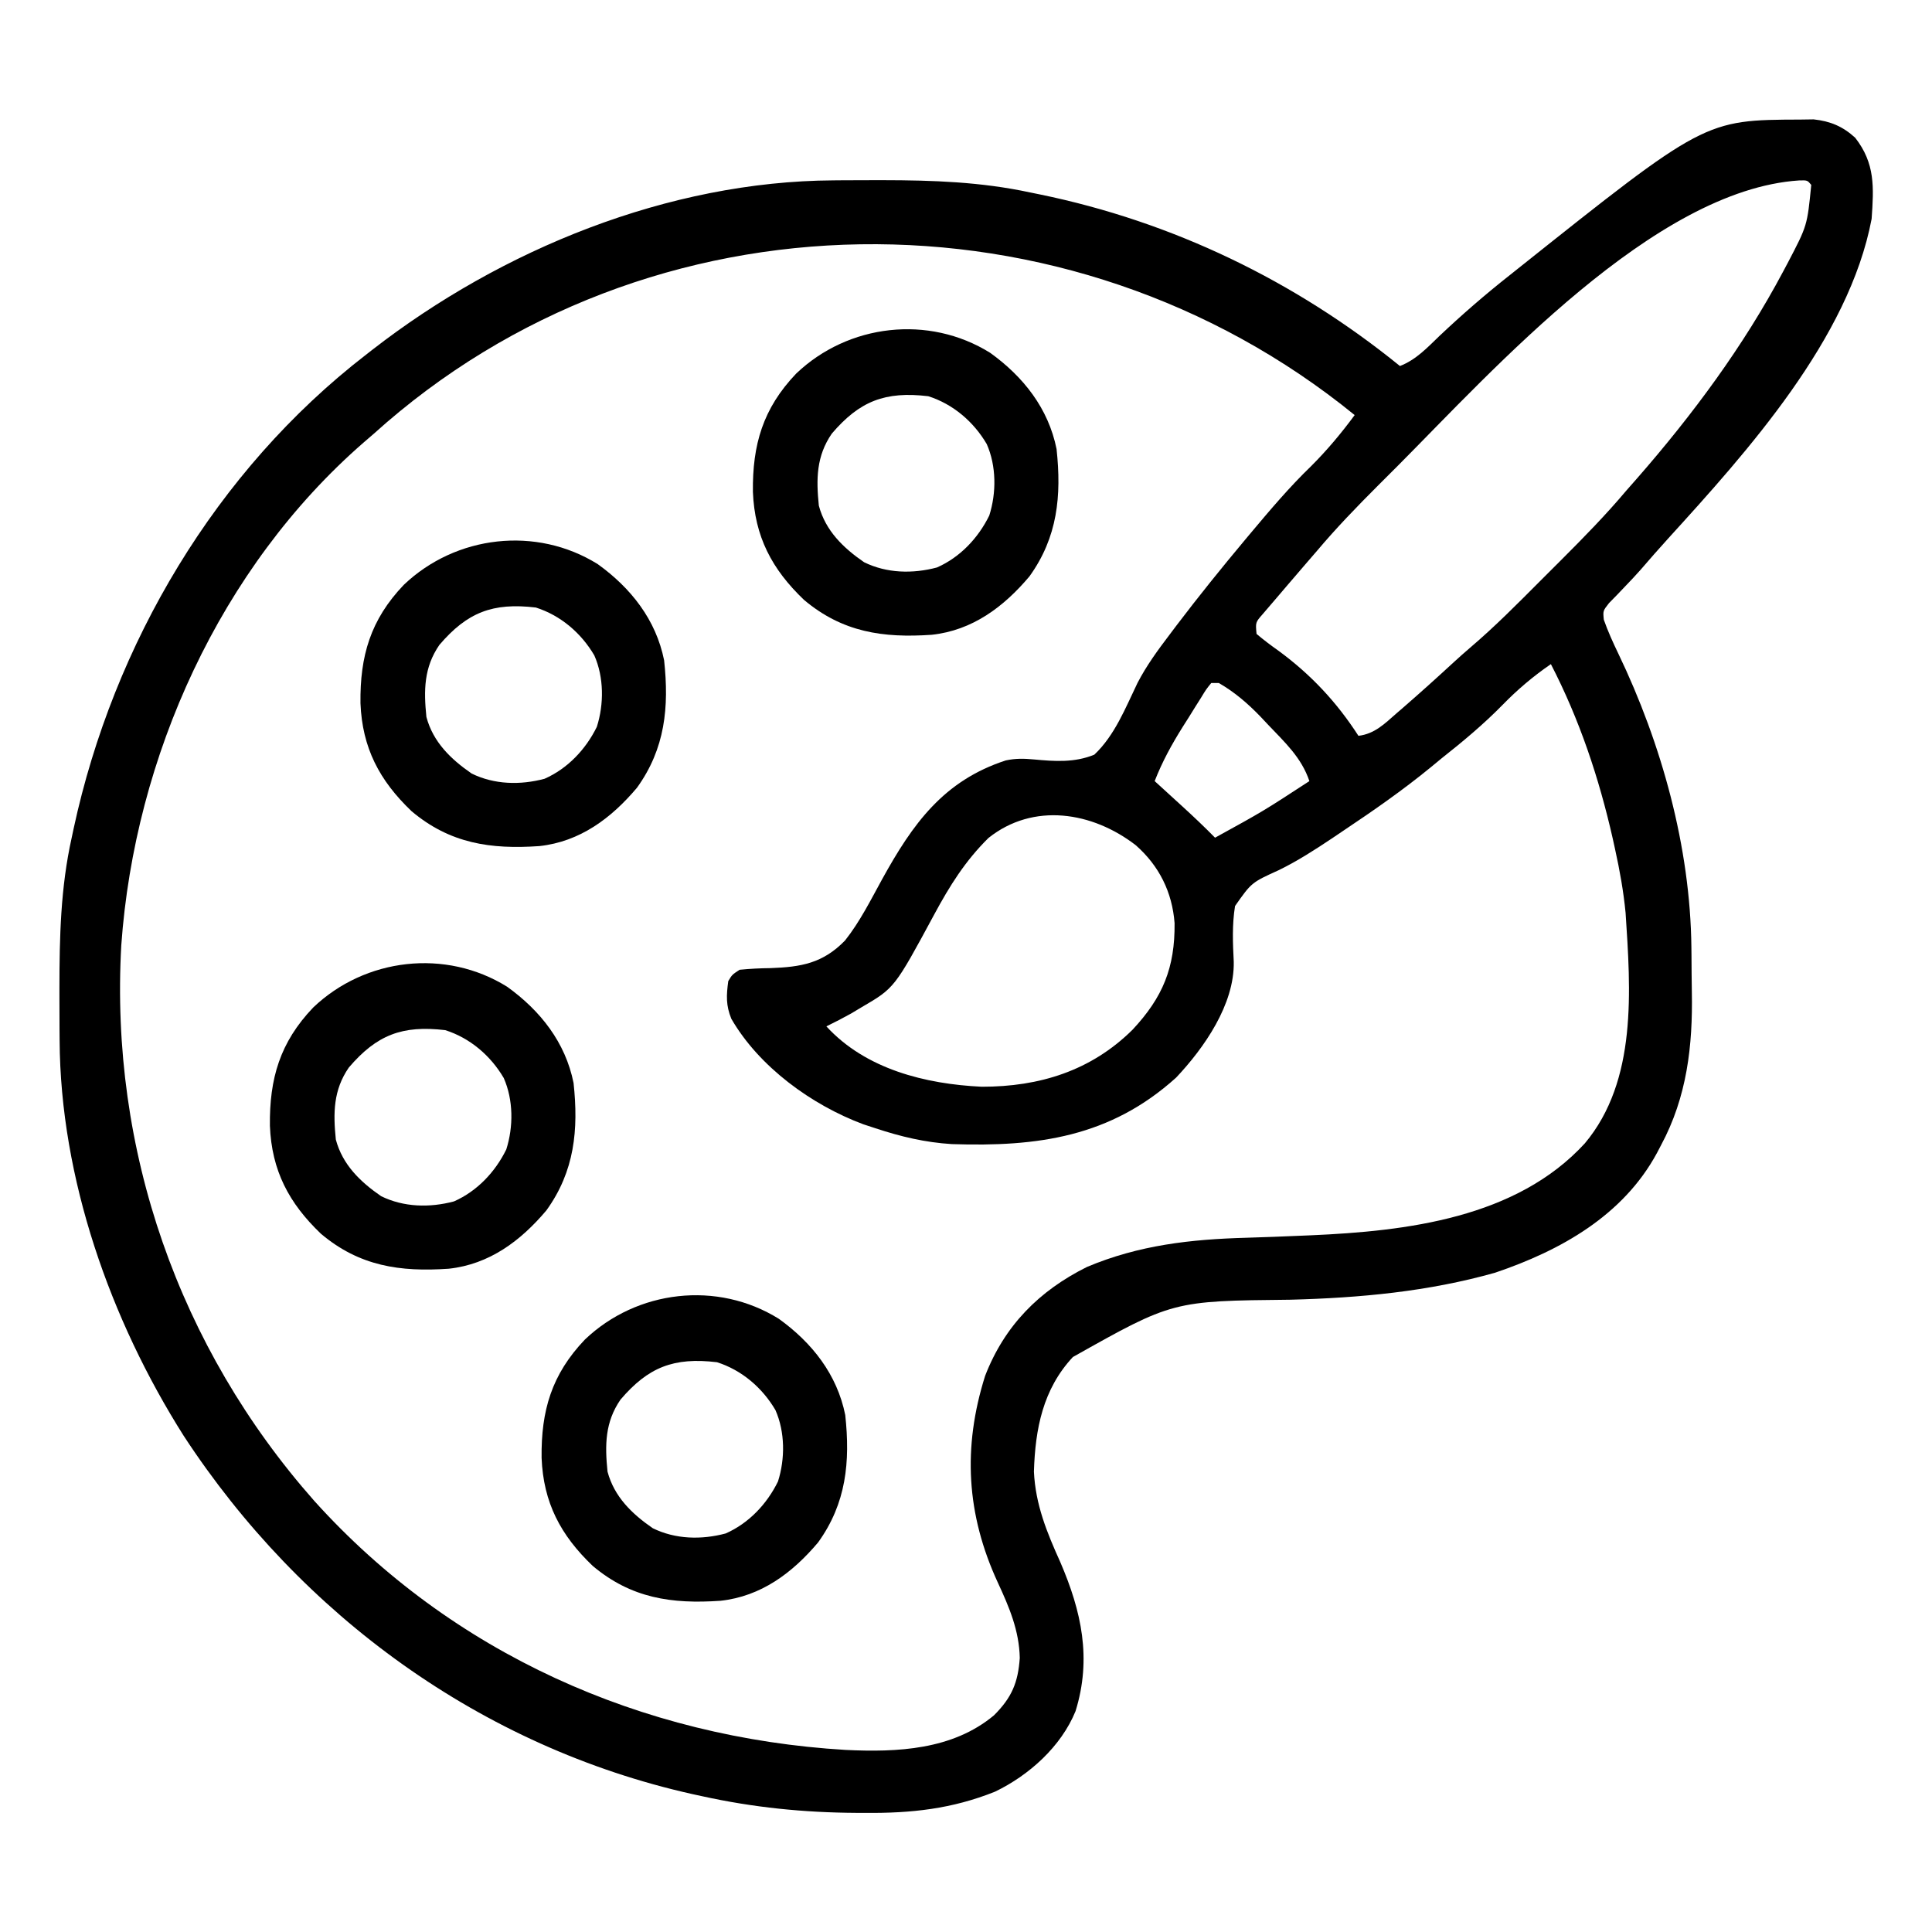
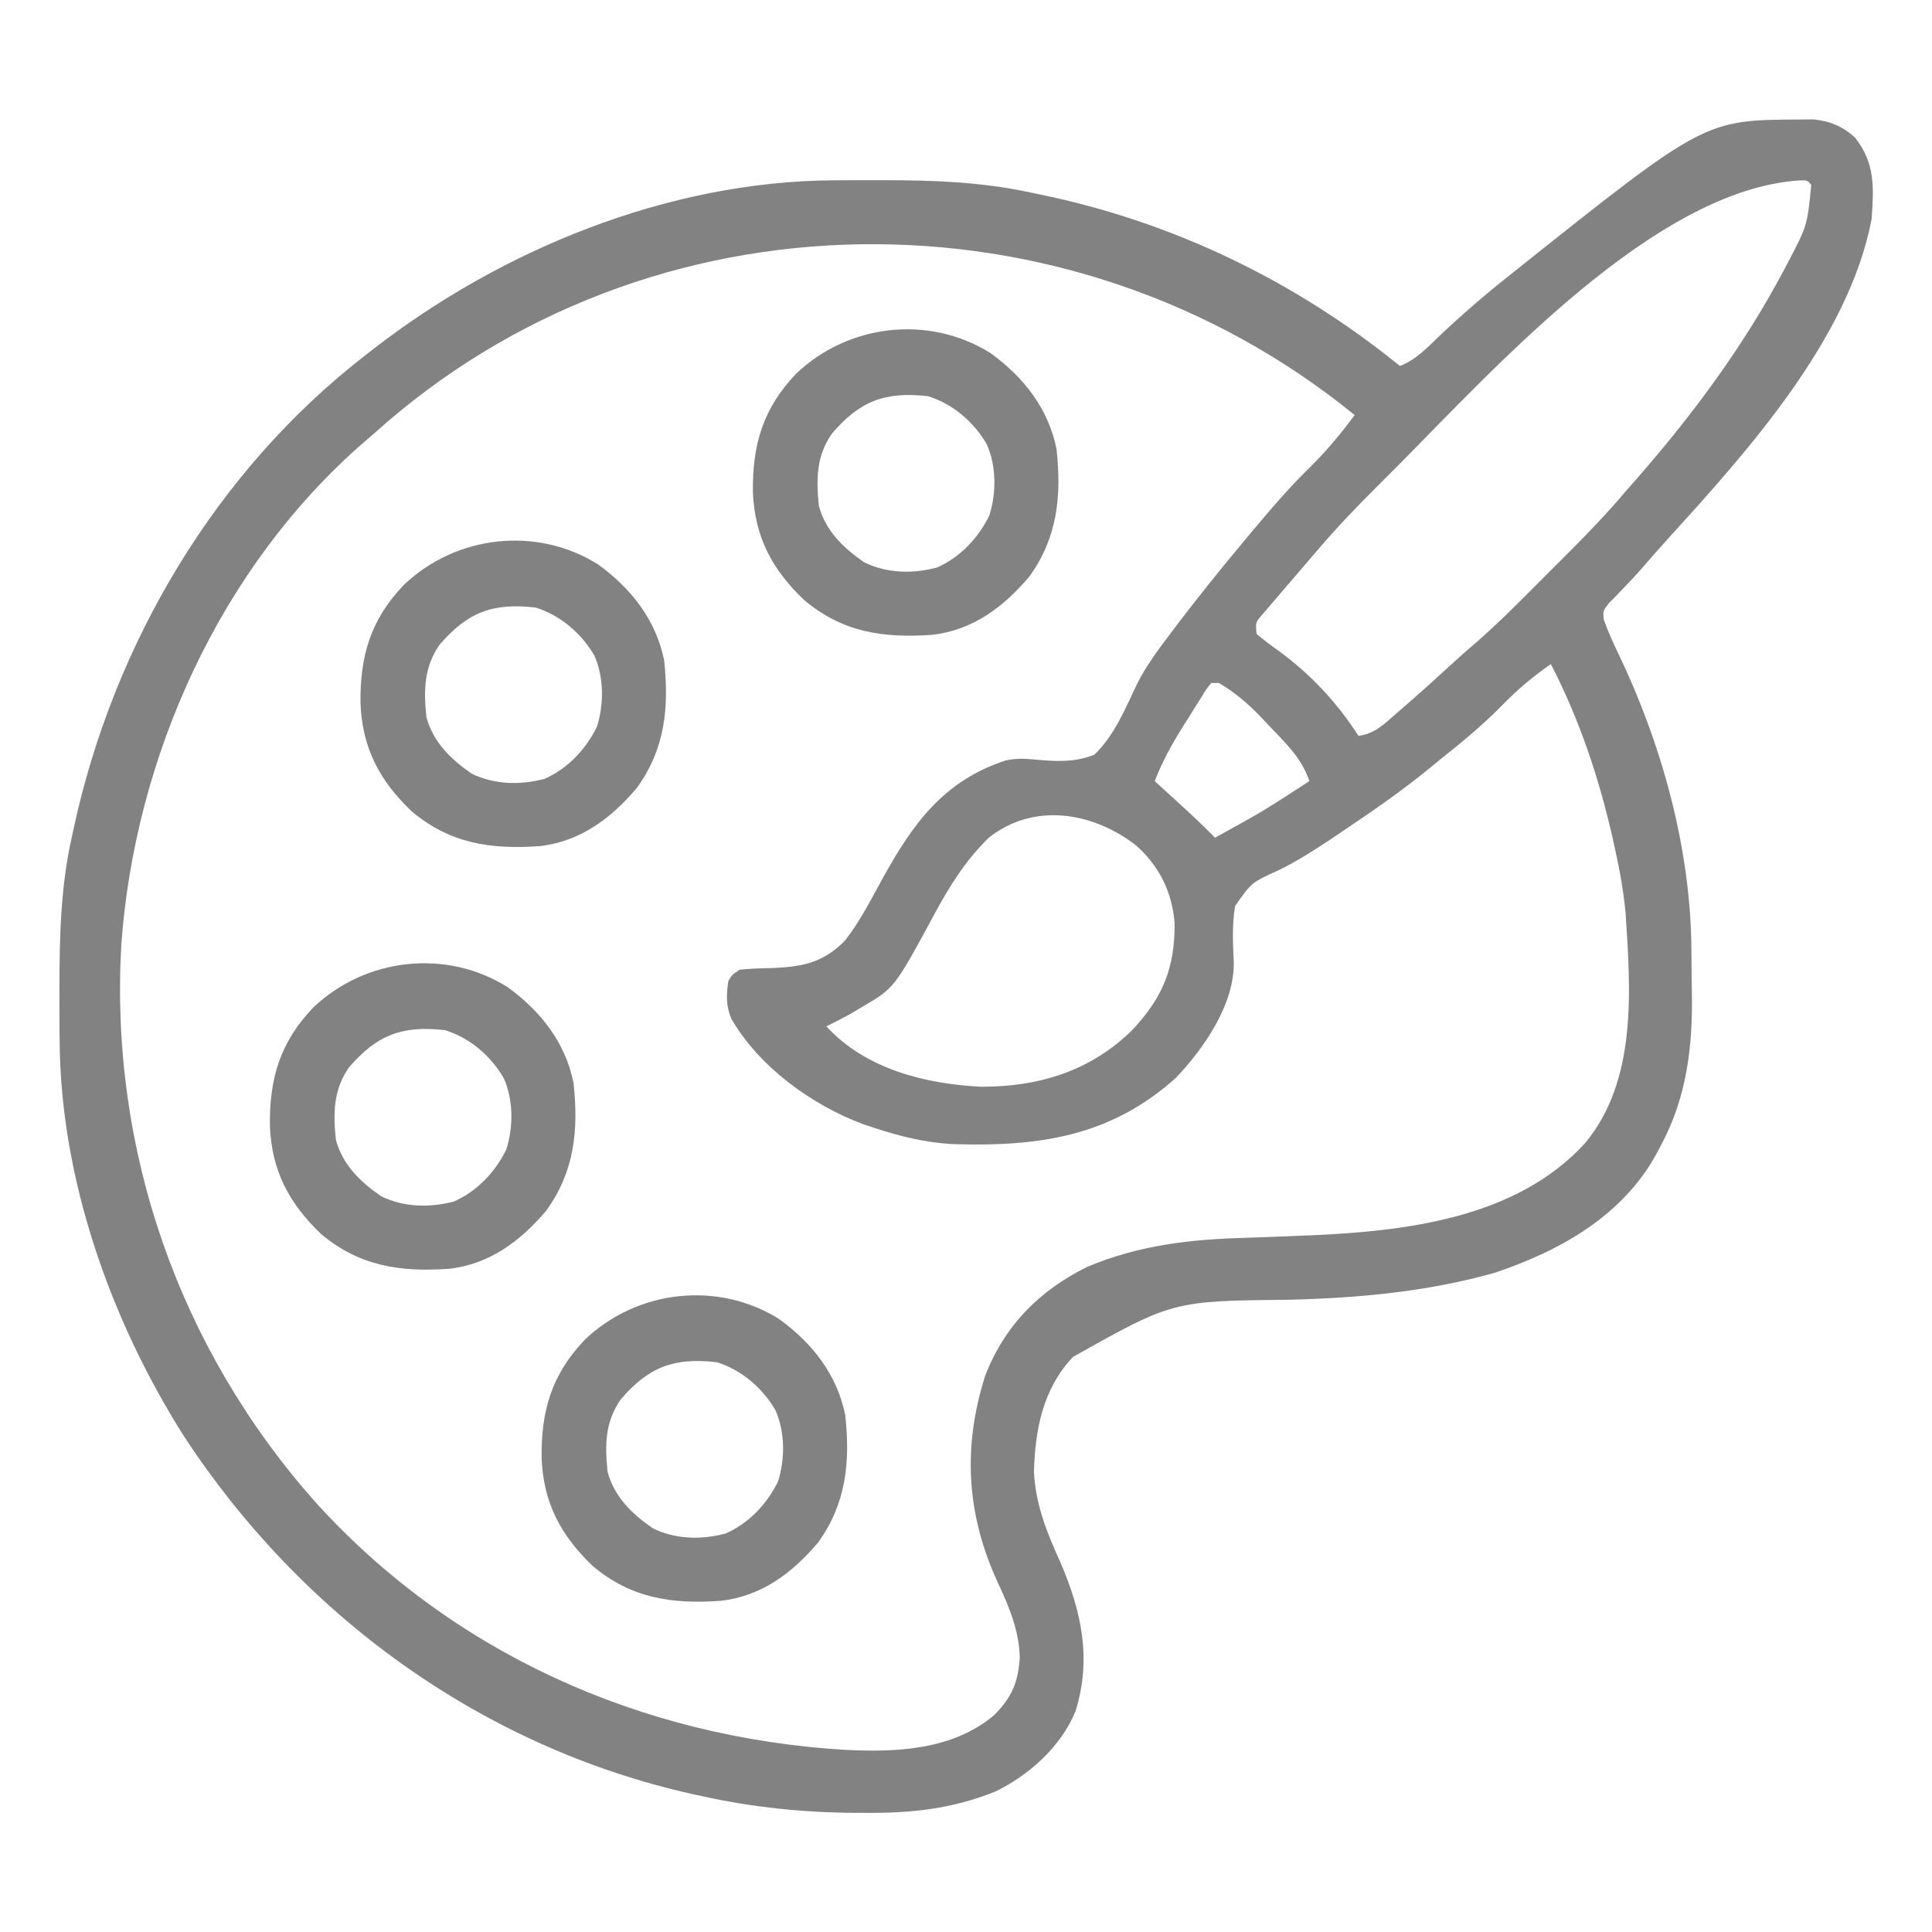
- <svg xmlns="http://www.w3.org/2000/svg" version="1.1" width="512" height="512">
-   <path d="M0 0 C1.158 -0.017 2.315 -0.034 3.508 -0.051 C7.936 0.427 11.214 1.797 14.52 4.812 C19.827 11.629 19.468 17.919 18.875 26.312 C12.878 58.095 -14.025 87.925 -35.004 110.977 C-37.493 113.718 -39.933 116.498 -42.348 119.305 C-43.653 120.78 -45.001 122.218 -46.371 123.633 C-47.487 124.805 -47.487 124.805 -48.625 126 C-49.316 126.705 -50.007 127.41 -50.719 128.137 C-52.332 130.192 -52.332 130.192 -52.098 132.539 C-51.005 135.653 -49.673 138.569 -48.243 141.541 C-36.787 165.41 -29.169 192.79 -28.887 219.406 C-28.879 220.156 -28.871 220.906 -28.862 221.678 C-28.849 223.258 -28.838 224.838 -28.83 226.418 C-28.818 228 -28.798 229.582 -28.768 231.164 C-28.501 245.441 -30.059 259.019 -36.938 271.812 C-37.286 272.478 -37.634 273.143 -37.993 273.828 C-46.956 290.43 -63.518 299.711 -80.914 305.594 C-98.663 310.611 -116.759 312.268 -135.125 312.75 C-166.355 313.066 -166.355 313.066 -192.797 327.934 C-200.745 336.452 -202.78 346.969 -203.125 358.312 C-202.719 367.047 -199.687 374.429 -196.125 382.312 C-190.52 395.34 -187.766 407.819 -192.094 421.785 C-195.926 431.178 -204.43 438.79 -213.438 443.125 C-224.858 447.703 -235.639 448.851 -247.812 448.75 C-248.577 448.747 -249.342 448.745 -250.13 448.742 C-264.072 448.667 -277.487 447.322 -291.125 444.312 C-291.963 444.131 -292.802 443.949 -293.666 443.761 C-349.491 431.26 -397.284 396.478 -428.438 348.828 C-447.91 318.065 -461.128 280.62 -461.328 243.984 C-461.335 243.121 -461.342 242.258 -461.349 241.369 C-461.367 238.6 -461.373 235.831 -461.375 233.062 C-461.376 232.118 -461.376 231.173 -461.377 230.2 C-461.362 216.689 -461.078 203.551 -458.125 190.312 C-457.953 189.504 -457.782 188.695 -457.605 187.862 C-447.038 138.935 -419.959 93.075 -380.125 62.312 C-379.584 61.89 -379.043 61.468 -378.486 61.032 C-344.188 34.384 -300.005 16.362 -256.234 16.109 C-255.416 16.102 -254.597 16.095 -253.754 16.088 C-251.128 16.071 -248.501 16.064 -245.875 16.062 C-244.977 16.062 -244.08 16.061 -243.155 16.06 C-229.914 16.076 -217.111 16.515 -204.125 19.312 C-203.281 19.484 -202.437 19.656 -201.567 19.833 C-166.396 27.075 -133.992 42.698 -106.125 65.312 C-101.791 63.619 -98.857 60.414 -95.562 57.25 C-89.623 51.65 -83.541 46.367 -77.125 41.312 C-76.47 40.79 -75.815 40.268 -75.141 39.73 C-25.383 0.085 -25.383 0.085 0 0 Z M-106.83 91.887 C-108.517 93.579 -110.209 95.266 -111.902 96.953 C-117.523 102.57 -123.001 108.232 -128.125 114.312 C-129.18 115.536 -130.236 116.759 -131.293 117.98 C-132.3 119.153 -133.306 120.326 -134.312 121.5 C-134.82 122.09 -135.327 122.679 -135.85 123.287 C-136.831 124.431 -137.809 125.578 -138.783 126.728 C-140.009 128.176 -141.248 129.614 -142.488 131.051 C-144.418 133.252 -144.418 133.252 -144.125 136.312 C-142.201 137.929 -140.298 139.37 -138.25 140.812 C-129.711 147.091 -122.881 154.385 -117.125 163.312 C-112.842 162.807 -110.175 160.108 -107.062 157.375 C-106.492 156.884 -105.922 156.392 -105.335 155.886 C-100.773 151.932 -96.294 147.889 -91.855 143.797 C-90.426 142.496 -88.991 141.199 -87.516 139.949 C-80.989 134.397 -74.988 128.326 -68.943 122.261 C-67.067 120.379 -65.185 118.503 -63.303 116.627 C-57.364 110.692 -51.535 104.741 -46.125 98.312 C-45.165 97.217 -44.203 96.123 -43.238 95.031 C-28.524 78.189 -15.068 60.031 -4.562 40.25 C-4.157 39.489 -3.751 38.728 -3.333 37.944 C1.812 28.11 1.812 28.11 2.875 17.312 C1.849 16.072 1.849 16.072 -0.328 16.129 C-38.744 18.651 -81.367 66.327 -106.83 91.887 Z M-378.125 83.312 C-379.422 84.43 -379.422 84.43 -380.746 85.57 C-418.802 118.699 -441.428 168.875 -444.984 218.812 C-448.033 273.036 -429.767 325.406 -393.812 366.094 C-357.414 406.471 -307.037 428.827 -253.055 432.059 C-239.386 432.726 -224.698 432.07 -213.711 422.891 C-208.964 418.167 -207.321 414.157 -206.875 407.688 C-207.021 400.452 -209.676 394.209 -212.689 387.715 C-221.023 369.662 -222.051 351.938 -216.059 332.93 C-210.905 319.629 -201.794 310.405 -189.062 304.062 C-175.292 298.272 -161.586 296.733 -146.778 296.328 C-142.037 296.195 -137.298 295.996 -132.559 295.797 C-131.64 295.759 -130.721 295.721 -129.774 295.682 C-104.329 294.574 -75.294 291.125 -57.125 271.312 C-43.169 254.668 -44.99 230.641 -46.327 210.227 C-46.883 204.507 -47.881 198.919 -49.125 193.312 C-49.324 192.408 -49.522 191.503 -49.727 190.571 C-53.367 174.492 -58.543 158.983 -66.125 144.312 C-70.825 147.542 -74.953 151.039 -78.938 155.125 C-84.016 160.304 -89.441 164.817 -95.125 169.312 C-96.103 170.119 -97.082 170.926 -98.09 171.758 C-105.424 177.755 -113.122 183.116 -121 188.375 C-122.032 189.071 -123.063 189.768 -124.126 190.485 C-128.713 193.547 -133.235 196.464 -138.191 198.891 C-145.457 202.187 -145.457 202.187 -149.827 208.419 C-150.624 213.349 -150.421 218.215 -150.169 223.184 C-149.936 234.48 -158.04 246.052 -165.441 253.891 C-182.902 269.649 -202.146 272.266 -224.868 271.512 C-231.931 271.079 -238.429 269.532 -245.125 267.312 C-246.194 266.962 -247.262 266.611 -248.363 266.25 C-262.014 261.151 -275.941 251.057 -283.316 238.297 C-284.765 234.741 -284.641 232.116 -284.125 228.312 C-283.105 226.609 -283.105 226.609 -281.125 225.312 C-278.345 225.036 -275.719 224.903 -272.938 224.875 C-264.782 224.576 -259.061 223.594 -253.188 217.562 C-249.251 212.6 -246.399 206.861 -243.355 201.328 C-235.256 186.645 -227.088 175.207 -210.587 169.834 C-207.928 169.271 -205.81 169.321 -203.109 169.574 C-197.572 170.091 -192.368 170.453 -187.125 168.312 C-181.696 163.203 -178.861 155.899 -175.668 149.285 C-173.268 144.661 -170.273 140.576 -167.125 136.438 C-166.542 135.663 -165.959 134.888 -165.358 134.09 C-159.473 126.342 -153.371 118.772 -147.125 111.312 C-146.324 110.354 -146.324 110.354 -145.506 109.377 C-140.444 103.348 -135.383 97.369 -129.715 91.895 C-125.488 87.688 -121.658 83.111 -118.125 78.312 C-193.7 16.758 -305.251 17.511 -378.125 83.312 Z M-156.125 149.312 C-157.498 151.006 -157.498 151.006 -158.84 153.223 C-159.622 154.461 -159.622 154.461 -160.42 155.725 C-160.962 156.599 -161.504 157.474 -162.062 158.375 C-162.601 159.223 -163.139 160.07 -163.693 160.943 C-166.619 165.615 -169.124 170.174 -171.125 175.312 C-170.305 176.06 -169.485 176.808 -168.641 177.578 C-167.552 178.573 -166.463 179.568 -165.375 180.562 C-164.836 181.054 -164.297 181.545 -163.742 182.051 C-160.801 184.741 -157.918 187.466 -155.125 190.312 C-142.341 183.278 -142.341 183.278 -130.125 175.312 C-132.233 169.043 -136.648 165.025 -141.125 160.312 C-141.764 159.632 -142.404 158.951 -143.062 158.25 C-146.487 154.703 -149.854 151.796 -154.125 149.312 C-154.785 149.312 -155.445 149.312 -156.125 149.312 Z M-215.176 190.387 C-221.352 196.489 -225.445 203.055 -229.562 210.688 C-240.064 230.146 -240.064 230.146 -248.812 235.25 C-249.724 235.795 -250.635 236.341 -251.574 236.902 C-253.735 238.097 -255.904 239.236 -258.125 240.312 C-247.699 251.676 -231.866 255.598 -216.961 256.309 C-201.635 256.324 -187.992 252.082 -177 241.211 C-168.96 232.609 -165.738 224.76 -165.848 212.961 C-166.473 204.738 -169.935 197.769 -176.125 192.312 C-187.618 183.426 -203.287 180.902 -215.176 190.387 Z " fill="#000000" transform="translate(477.125,31.6875)" />
-   <path d="M0 0 C8.803 6.34 15.419 14.726 17.582 25.492 C18.92 37.909 17.857 48.881 10.395 59.242 C3.582 67.327 -4.723 73.555 -15.489 74.715 C-28.4 75.611 -39.168 74.045 -49.352 65.465 C-57.87 57.333 -62.42 48.684 -62.889 36.857 C-63.044 24.343 -60.226 14.719 -51.418 5.492 C-37.638 -7.663 -16.313 -10.173 0 0 Z M-41.973 21.395 C-46.098 27.381 -46.134 33.442 -45.418 40.492 C-43.645 47.137 -38.971 51.666 -33.418 55.492 C-27.419 58.433 -20.535 58.591 -14.105 56.875 C-7.977 54.17 -3.178 49.084 -0.246 43.102 C1.66 37.095 1.646 29.989 -0.918 24.18 C-4.403 18.24 -9.853 13.576 -16.418 11.492 C-27.852 10.136 -34.596 12.766 -41.973 21.395 Z " fill="#000000" transform="translate(206.418,349.5078)" />
-   <path d="M0 0 C8.803 6.34 15.419 14.726 17.582 25.492 C18.92 37.909 17.857 48.881 10.395 59.242 C3.582 67.327 -4.723 73.555 -15.489 74.715 C-28.4 75.611 -39.168 74.045 -49.352 65.465 C-57.87 57.333 -62.42 48.684 -62.889 36.857 C-63.044 24.343 -60.226 14.719 -51.418 5.492 C-37.638 -7.663 -16.313 -10.173 0 0 Z M-41.973 21.395 C-46.098 27.381 -46.134 33.442 -45.418 40.492 C-43.645 47.137 -38.971 51.666 -33.418 55.492 C-27.419 58.433 -20.535 58.591 -14.105 56.875 C-7.977 54.17 -3.178 49.084 -0.246 43.102 C1.66 37.095 1.646 29.989 -0.918 24.18 C-4.403 18.24 -9.853 13.576 -16.418 11.492 C-27.852 10.136 -34.596 12.766 -41.973 21.395 Z " fill="#000000" transform="translate(134.418,261.5078)" />
-   <path d="M0 0 C8.803 6.34 15.419 14.726 17.582 25.492 C18.92 37.909 17.857 48.881 10.395 59.242 C3.582 67.327 -4.723 73.555 -15.489 74.715 C-28.4 75.611 -39.168 74.045 -49.352 65.465 C-57.87 57.333 -62.42 48.684 -62.889 36.857 C-63.044 24.343 -60.226 14.719 -51.418 5.492 C-37.638 -7.663 -16.313 -10.173 0 0 Z M-41.973 21.395 C-46.098 27.381 -46.134 33.442 -45.418 40.492 C-43.645 47.137 -38.971 51.666 -33.418 55.492 C-27.419 58.433 -20.535 58.591 -14.105 56.875 C-7.977 54.17 -3.178 49.084 -0.246 43.102 C1.66 37.095 1.646 29.989 -0.918 24.18 C-4.403 18.24 -9.853 13.576 -16.418 11.492 C-27.852 10.136 -34.596 12.766 -41.973 21.395 Z " fill="#000000" transform="translate(158.418,149.5078)" />
-   <path d="M0 0 C8.803 6.34 15.419 14.726 17.582 25.492 C18.92 37.909 17.857 48.881 10.395 59.242 C3.582 67.327 -4.723 73.555 -15.489 74.715 C-28.4 75.611 -39.168 74.045 -49.352 65.465 C-57.87 57.333 -62.42 48.684 -62.889 36.857 C-63.044 24.343 -60.226 14.719 -51.418 5.492 C-37.638 -7.663 -16.313 -10.173 0 0 Z M-41.973 21.395 C-46.098 27.381 -46.134 33.442 -45.418 40.492 C-43.645 47.137 -38.971 51.666 -33.418 55.492 C-27.419 58.433 -20.535 58.591 -14.105 56.875 C-7.977 54.17 -3.178 49.084 -0.246 43.102 C1.66 37.095 1.646 29.989 -0.918 24.18 C-4.403 18.24 -9.853 13.576 -16.418 11.492 C-27.852 10.136 -34.596 12.766 -41.973 21.395 Z " fill="#000000" transform="translate(262.418,93.50781)" />
+ <svg xmlns="http://www.w3.org/2000/svg" width="16" height="16" viewBox="0 0 30 30" fill="none">
+   <path d="M27.957 1.856C28.024 1.856 28.092 1.855 28.162 1.854C28.422 1.882 28.614 1.962 28.807 2.138C29.118 2.538 29.097 2.906 29.063 3.398C28.711 5.26 27.135 7.008 25.906 8.359C25.76 8.52 25.617 8.683 25.475 8.847C25.399 8.933 25.32 9.018 25.24 9.101C25.174 9.169 25.174 9.169 25.108 9.239C25.067 9.281 25.027 9.322 24.985 9.364C24.89 9.485 24.89 9.485 24.904 9.622C24.968 9.805 25.046 9.976 25.13 10.15C25.801 11.549 26.247 13.153 26.264 14.712C26.265 14.756 26.265 14.8 26.265 14.845C26.266 14.938 26.267 15.031 26.267 15.123C26.268 15.216 26.269 15.309 26.271 15.401C26.287 16.238 26.195 17.033 25.792 17.783C25.772 17.822 25.752 17.861 25.73 17.901C25.205 18.874 24.235 19.418 23.216 19.762C22.176 20.056 21.115 20.154 20.039 20.182C18.209 20.2 18.209 20.2 16.66 21.071C16.194 21.57 16.075 22.187 16.055 22.851C16.079 23.363 16.256 23.796 16.465 24.258C16.793 25.021 16.955 25.752 16.701 26.57C16.477 27.121 15.978 27.567 15.451 27.821C14.781 28.089 14.15 28.156 13.436 28.15C13.392 28.15 13.347 28.15 13.301 28.15C12.484 28.146 11.698 28.067 10.899 27.89C10.849 27.88 10.8 27.869 10.75 27.858C7.479 27.126 4.678 25.088 2.853 22.296C1.712 20.493 0.937 18.299 0.926 16.152C0.925 16.102 0.925 16.051 0.924 15.999C0.923 15.837 0.923 15.675 0.923 15.512C0.923 15.457 0.923 15.402 0.923 15.345C0.924 14.553 0.94 13.783 1.113 13.008C1.123 12.96 1.134 12.913 1.144 12.864C1.763 9.997 3.35 7.31 5.684 5.508C5.715 5.483 5.747 5.458 5.78 5.433C7.789 3.871 10.378 2.815 12.943 2.8C12.991 2.8 13.039 2.8 13.088 2.799C13.242 2.798 13.396 2.798 13.55 2.798C13.602 2.798 13.655 2.798 13.709 2.798C14.485 2.798 15.235 2.824 15.996 2.988C16.046 2.998 16.095 3.008 16.146 3.019C18.207 3.443 20.105 4.358 21.738 5.683C21.992 5.584 22.164 5.396 22.357 5.211C22.705 4.883 23.062 4.573 23.438 4.277C23.476 4.247 23.514 4.216 23.554 4.184C26.469 1.861 26.469 1.861 27.957 1.856ZM21.697 7.24C21.598 7.34 21.499 7.439 21.4 7.537C21.07 7.866 20.75 8.198 20.449 8.554C20.387 8.626 20.326 8.698 20.264 8.769C20.205 8.838 20.146 8.907 20.087 8.976C20.057 9.01 20.027 9.045 19.997 9.08C19.939 9.147 19.882 9.215 19.825 9.282C19.753 9.367 19.68 9.451 19.608 9.535C19.495 9.664 19.495 9.664 19.512 9.844C19.625 9.938 19.736 10.023 19.856 10.107C20.356 10.475 20.757 10.902 21.094 11.426C21.345 11.396 21.501 11.238 21.683 11.078C21.717 11.049 21.75 11.02 21.785 10.99C22.052 10.759 22.314 10.522 22.575 10.282C22.658 10.206 22.742 10.13 22.829 10.057C23.211 9.731 23.563 9.376 23.917 9.02C24.027 8.91 24.137 8.8 24.247 8.69C24.596 8.342 24.937 7.994 25.254 7.617C25.31 7.553 25.367 7.489 25.423 7.425C26.285 6.438 27.074 5.374 27.689 4.215C27.713 4.17 27.737 4.126 27.761 4.08C28.063 3.504 28.063 3.504 28.125 2.871C28.065 2.798 28.065 2.798 27.937 2.802C25.686 2.949 23.189 5.743 21.697 7.24ZM5.801 6.738C5.725 6.804 5.725 6.804 5.647 6.87C3.417 8.811 2.092 11.752 1.883 14.678C1.705 17.855 2.775 20.923 4.882 23.307C7.014 25.673 9.966 26.983 13.129 27.172C13.93 27.212 14.791 27.173 15.434 26.635C15.713 26.358 15.809 26.123 15.835 25.744C15.826 25.32 15.671 24.955 15.494 24.574C15.006 23.516 14.946 22.478 15.297 21.364C15.599 20.585 16.133 20.044 16.879 19.673C17.686 19.333 18.489 19.243 19.356 19.22C19.634 19.212 19.912 19.2 20.19 19.188C20.243 19.186 20.297 19.184 20.353 19.182C21.844 19.117 23.545 18.915 24.61 17.754C25.427 16.778 25.32 15.371 25.242 14.175C25.21 13.839 25.151 13.512 25.078 13.183C25.067 13.13 25.055 13.077 25.043 13.023C24.83 12.081 24.526 11.172 24.082 10.312C23.807 10.502 23.565 10.706 23.331 10.946C23.034 11.249 22.716 11.514 22.383 11.777C22.326 11.824 22.268 11.872 22.209 11.92C21.779 12.272 21.328 12.586 20.867 12.894C20.806 12.935 20.746 12.976 20.684 13.018C20.415 13.197 20.15 13.368 19.86 13.51C19.434 13.703 19.434 13.703 19.178 14.069C19.131 14.357 19.143 14.643 19.158 14.934C19.171 15.595 18.697 16.274 18.263 16.733C17.24 17.656 16.112 17.809 14.781 17.765C14.367 17.74 13.986 17.649 13.594 17.519C13.531 17.499 13.469 17.478 13.404 17.457C12.604 17.158 11.788 16.567 11.356 15.819C11.271 15.611 11.278 15.457 11.309 15.234C11.368 15.134 11.368 15.134 11.485 15.058C11.647 15.042 11.801 15.034 11.964 15.033C12.442 15.015 12.777 14.958 13.121 14.604C13.352 14.313 13.519 13.977 13.698 13.653C14.172 12.793 14.651 12.123 15.618 11.808C15.773 11.775 15.898 11.778 16.056 11.793C16.38 11.823 16.685 11.844 16.992 11.719C17.31 11.419 17.477 10.991 17.664 10.604C17.804 10.333 17.98 10.093 18.164 9.851C18.198 9.805 18.233 9.76 18.268 9.713C18.613 9.259 18.97 8.816 19.336 8.379C19.383 8.323 19.383 8.323 19.431 8.265C19.727 7.912 20.024 7.562 20.356 7.241C20.604 6.994 20.828 6.726 21.035 6.445C16.607 2.838 10.071 2.883 5.801 6.738ZM18.809 10.605C18.728 10.704 18.728 10.704 18.65 10.834C18.604 10.907 18.604 10.907 18.557 10.981C18.525 11.032 18.494 11.084 18.461 11.136C18.429 11.186 18.398 11.236 18.365 11.287C18.194 11.56 18.047 11.828 17.93 12.129C17.978 12.172 18.026 12.216 18.075 12.261C18.139 12.32 18.203 12.378 18.267 12.436C18.298 12.465 18.33 12.494 18.362 12.524C18.535 12.681 18.704 12.841 18.867 13.008C19.616 12.595 19.616 12.595 20.332 12.129C20.209 11.761 19.95 11.526 19.688 11.25C19.65 11.21 19.613 11.17 19.574 11.129C19.373 10.921 19.176 10.751 18.926 10.605C18.887 10.605 18.849 10.605 18.809 10.605ZM15.349 13.012C14.987 13.37 14.747 13.754 14.506 14.201C13.89 15.342 13.89 15.342 13.378 15.641C13.324 15.673 13.271 15.705 13.216 15.738C13.089 15.807 12.962 15.874 12.832 15.937C13.443 16.603 14.371 16.833 15.244 16.875C16.142 16.875 16.942 16.627 17.586 15.99C18.057 15.486 18.245 15.026 18.239 14.335C18.202 13.853 18 13.444 17.637 13.125C16.963 12.604 16.045 12.456 15.349 13.012Z" fill="#828282" />
+   <path d="M12.095 20.48C12.611 20.852 12.998 21.343 13.125 21.974C13.204 22.701 13.141 23.344 12.704 23.951C12.305 24.425 11.818 24.79 11.187 24.858C10.431 24.91 9.8 24.819 9.203 24.316C8.704 23.839 8.437 23.332 8.41 22.64C8.401 21.906 8.566 21.342 9.082 20.802C9.89 20.031 11.139 19.884 12.095 20.48ZM9.636 21.733C9.394 22.084 9.392 22.439 9.434 22.852C9.538 23.242 9.811 23.507 10.137 23.731C10.488 23.904 10.892 23.913 11.268 23.812C11.627 23.654 11.909 23.356 12.081 23.005C12.192 22.654 12.191 22.237 12.041 21.897C11.837 21.549 11.518 21.275 11.133 21.153C10.463 21.074 10.068 21.228 9.636 21.733Z" fill="#828282" />
+   <path d="M7.876 15.324C8.392 15.695 8.78 16.187 8.906 16.817C8.985 17.545 8.922 18.188 8.485 18.795C8.086 19.269 7.599 19.634 6.969 19.702C6.212 19.754 5.581 19.662 4.984 19.16C4.485 18.683 4.219 18.176 4.191 17.483C4.182 16.75 4.347 16.186 4.863 15.646C5.671 14.875 6.92 14.728 7.876 15.324ZM5.417 16.577C5.175 16.928 5.173 17.283 5.215 17.696C5.319 18.086 5.593 18.351 5.918 18.575C6.27 18.747 6.673 18.757 7.05 18.656C7.409 18.498 7.69 18.2 7.862 17.849C7.973 17.497 7.973 17.081 7.822 16.741C7.618 16.392 7.299 16.119 6.914 15.997C6.244 15.918 5.849 16.072 5.417 16.577Z" fill="#828282" />
+   <path d="M9.282 8.761C9.798 9.133 10.186 9.624 10.313 10.255C10.391 10.982 10.329 11.625 9.891 12.232C9.492 12.706 9.006 13.071 8.375 13.139C7.618 13.191 6.987 13.1 6.391 12.597C5.892 12.121 5.625 11.614 5.598 10.921C5.588 10.188 5.754 9.624 6.27 9.083C7.077 8.312 8.327 8.165 9.282 8.761ZM6.823 10.015C6.581 10.366 6.579 10.721 6.621 11.134C6.725 11.523 6.999 11.789 7.324 12.013C7.676 12.185 8.079 12.194 8.456 12.094C8.815 11.935 9.096 11.637 9.268 11.287C9.38 10.935 9.379 10.518 9.229 10.178C9.024 9.83 8.705 9.557 8.32 9.435C7.65 9.355 7.255 9.509 6.823 10.015Z" fill="#828282" />
+   <path d="M15.376 5.48C15.892 5.851 16.28 6.343 16.406 6.974C16.485 7.701 16.422 8.344 15.985 8.951C15.586 9.425 15.099 9.79 14.469 9.858C13.712 9.91 13.081 9.819 12.485 9.316C11.985 8.839 11.719 8.333 11.691 7.64C11.682 6.906 11.847 6.342 12.363 5.802C13.171 5.031 14.42 4.884 15.376 5.48ZM12.917 6.734C12.675 7.084 12.673 7.439 12.715 7.853C12.819 8.242 13.093 8.507 13.418 8.731C13.77 8.904 14.173 8.913 14.55 8.812C14.909 8.654 15.19 8.356 15.362 8.005C15.473 7.654 15.473 7.237 15.322 6.897C15.118 6.549 14.799 6.275 14.414 6.153C13.744 6.074 13.349 6.228 12.917 6.734Z" fill="#828282" />
</svg>
